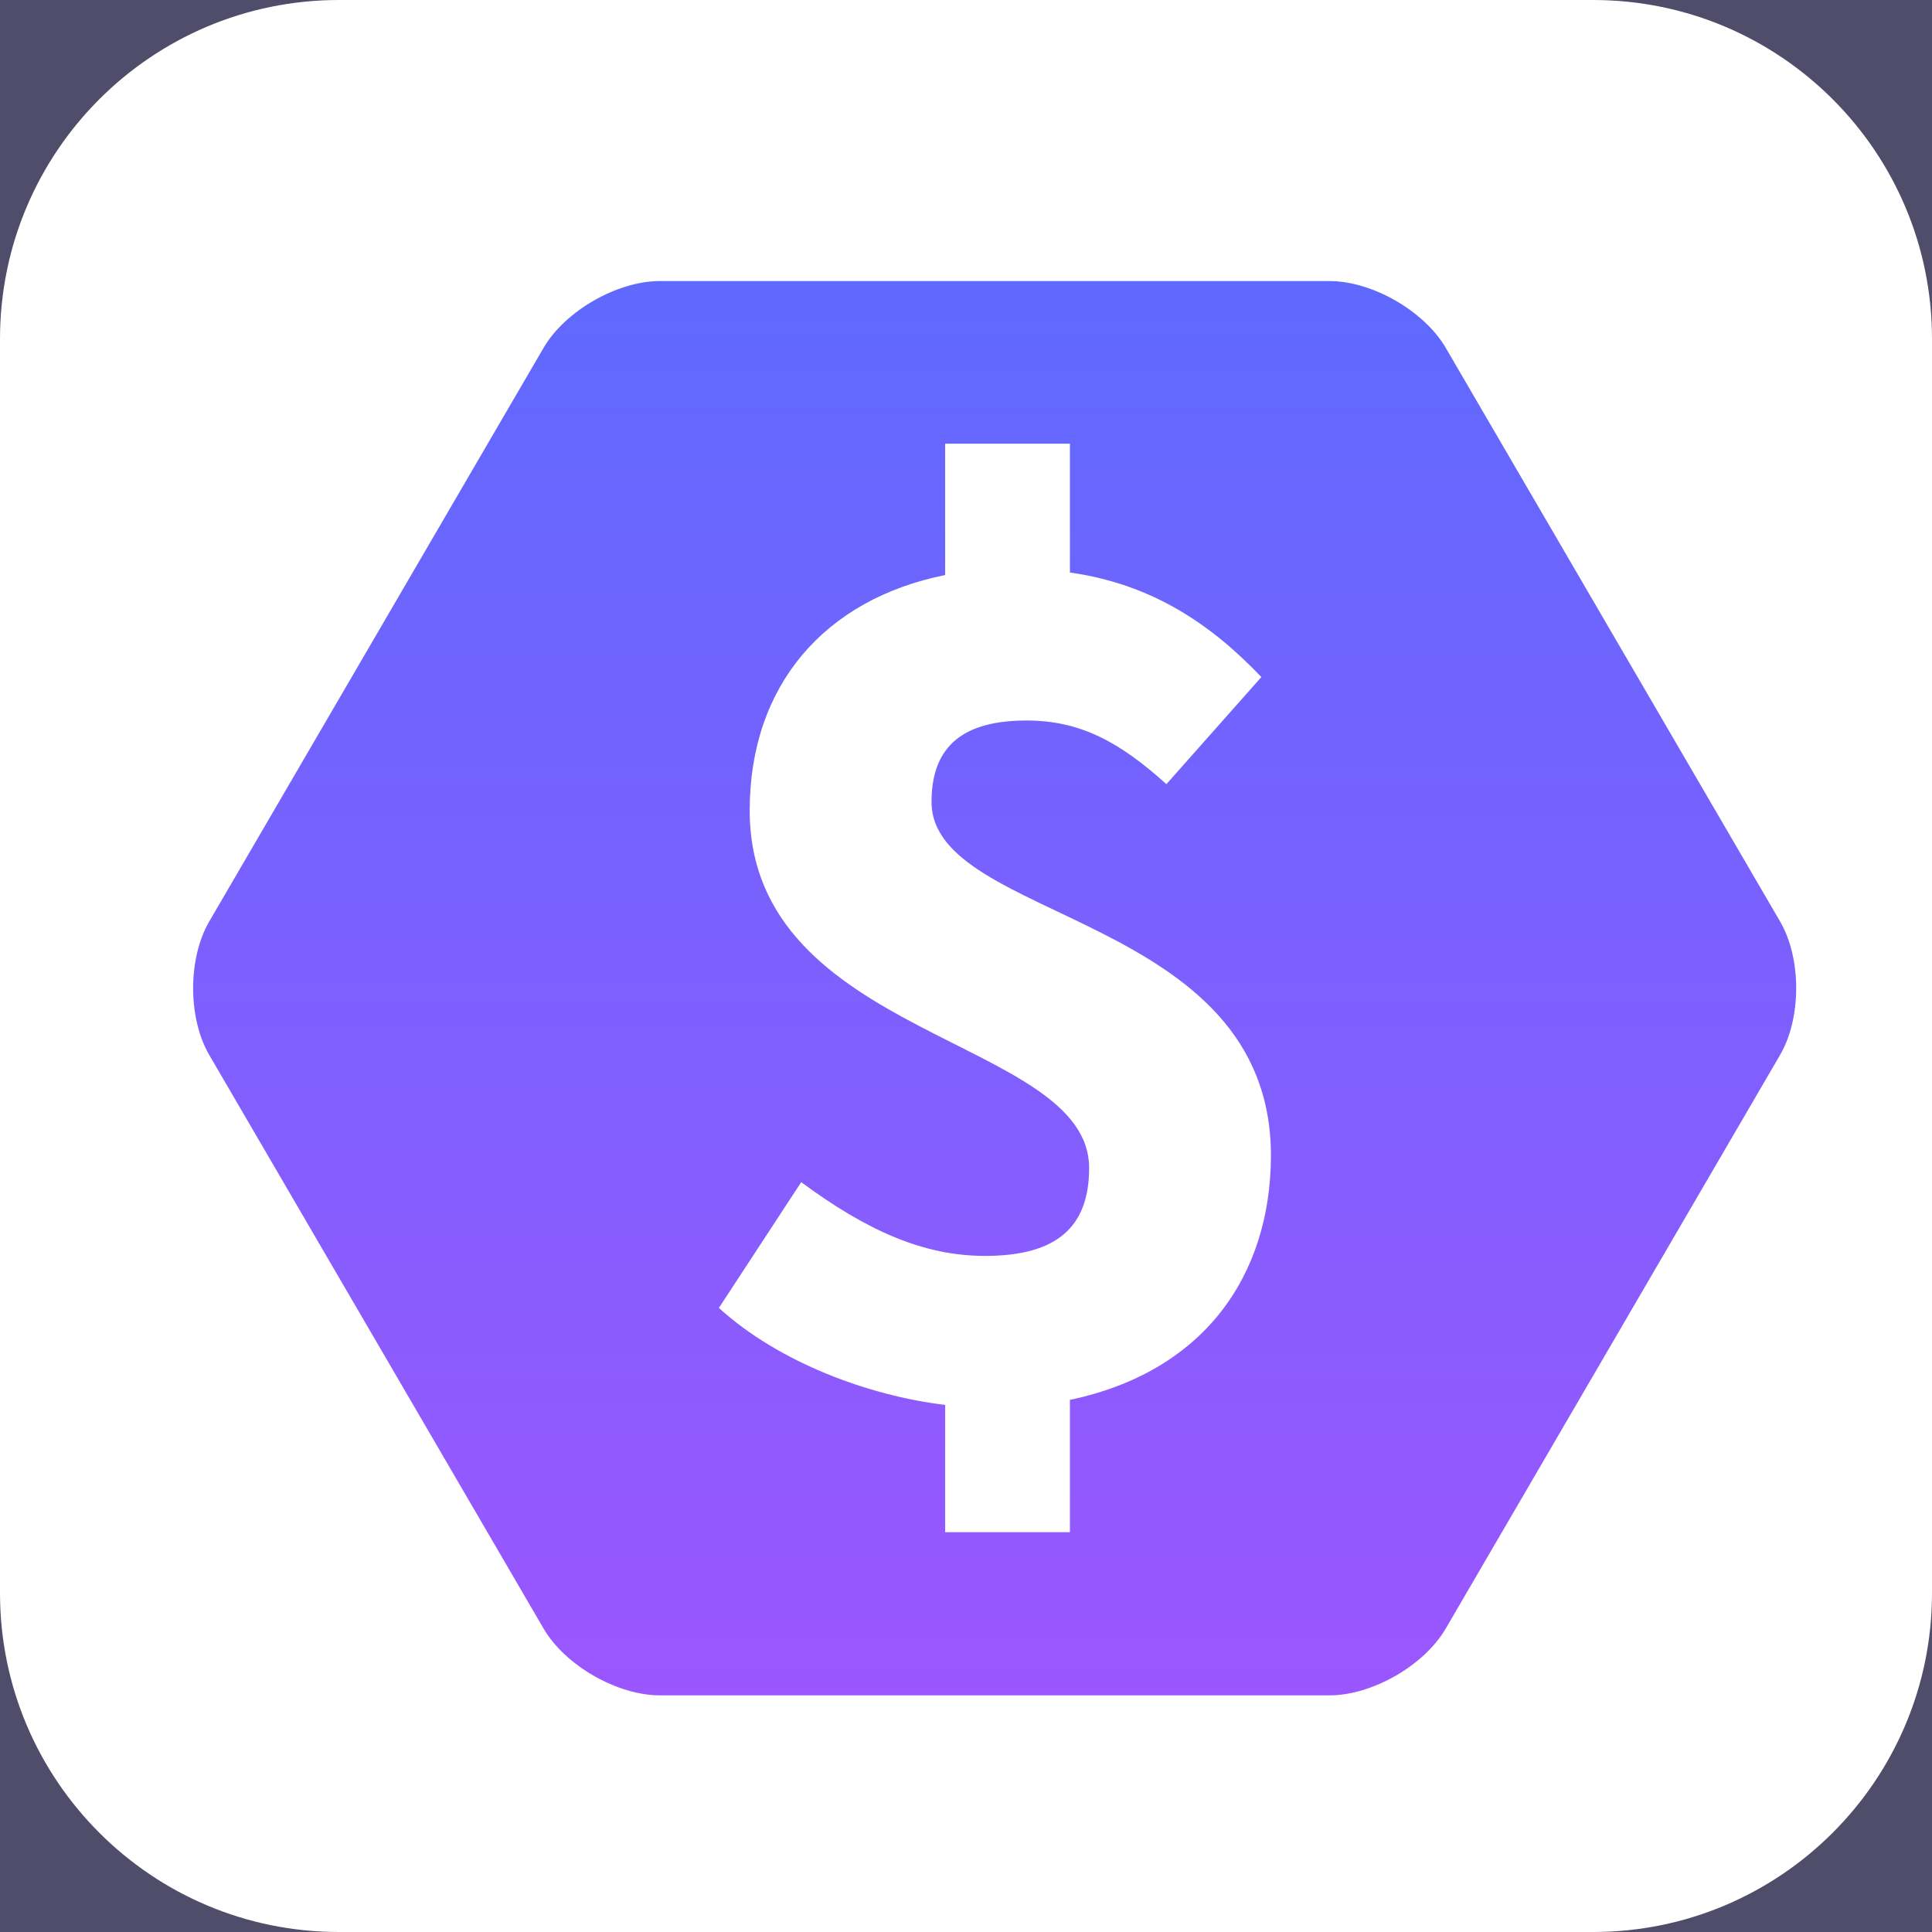
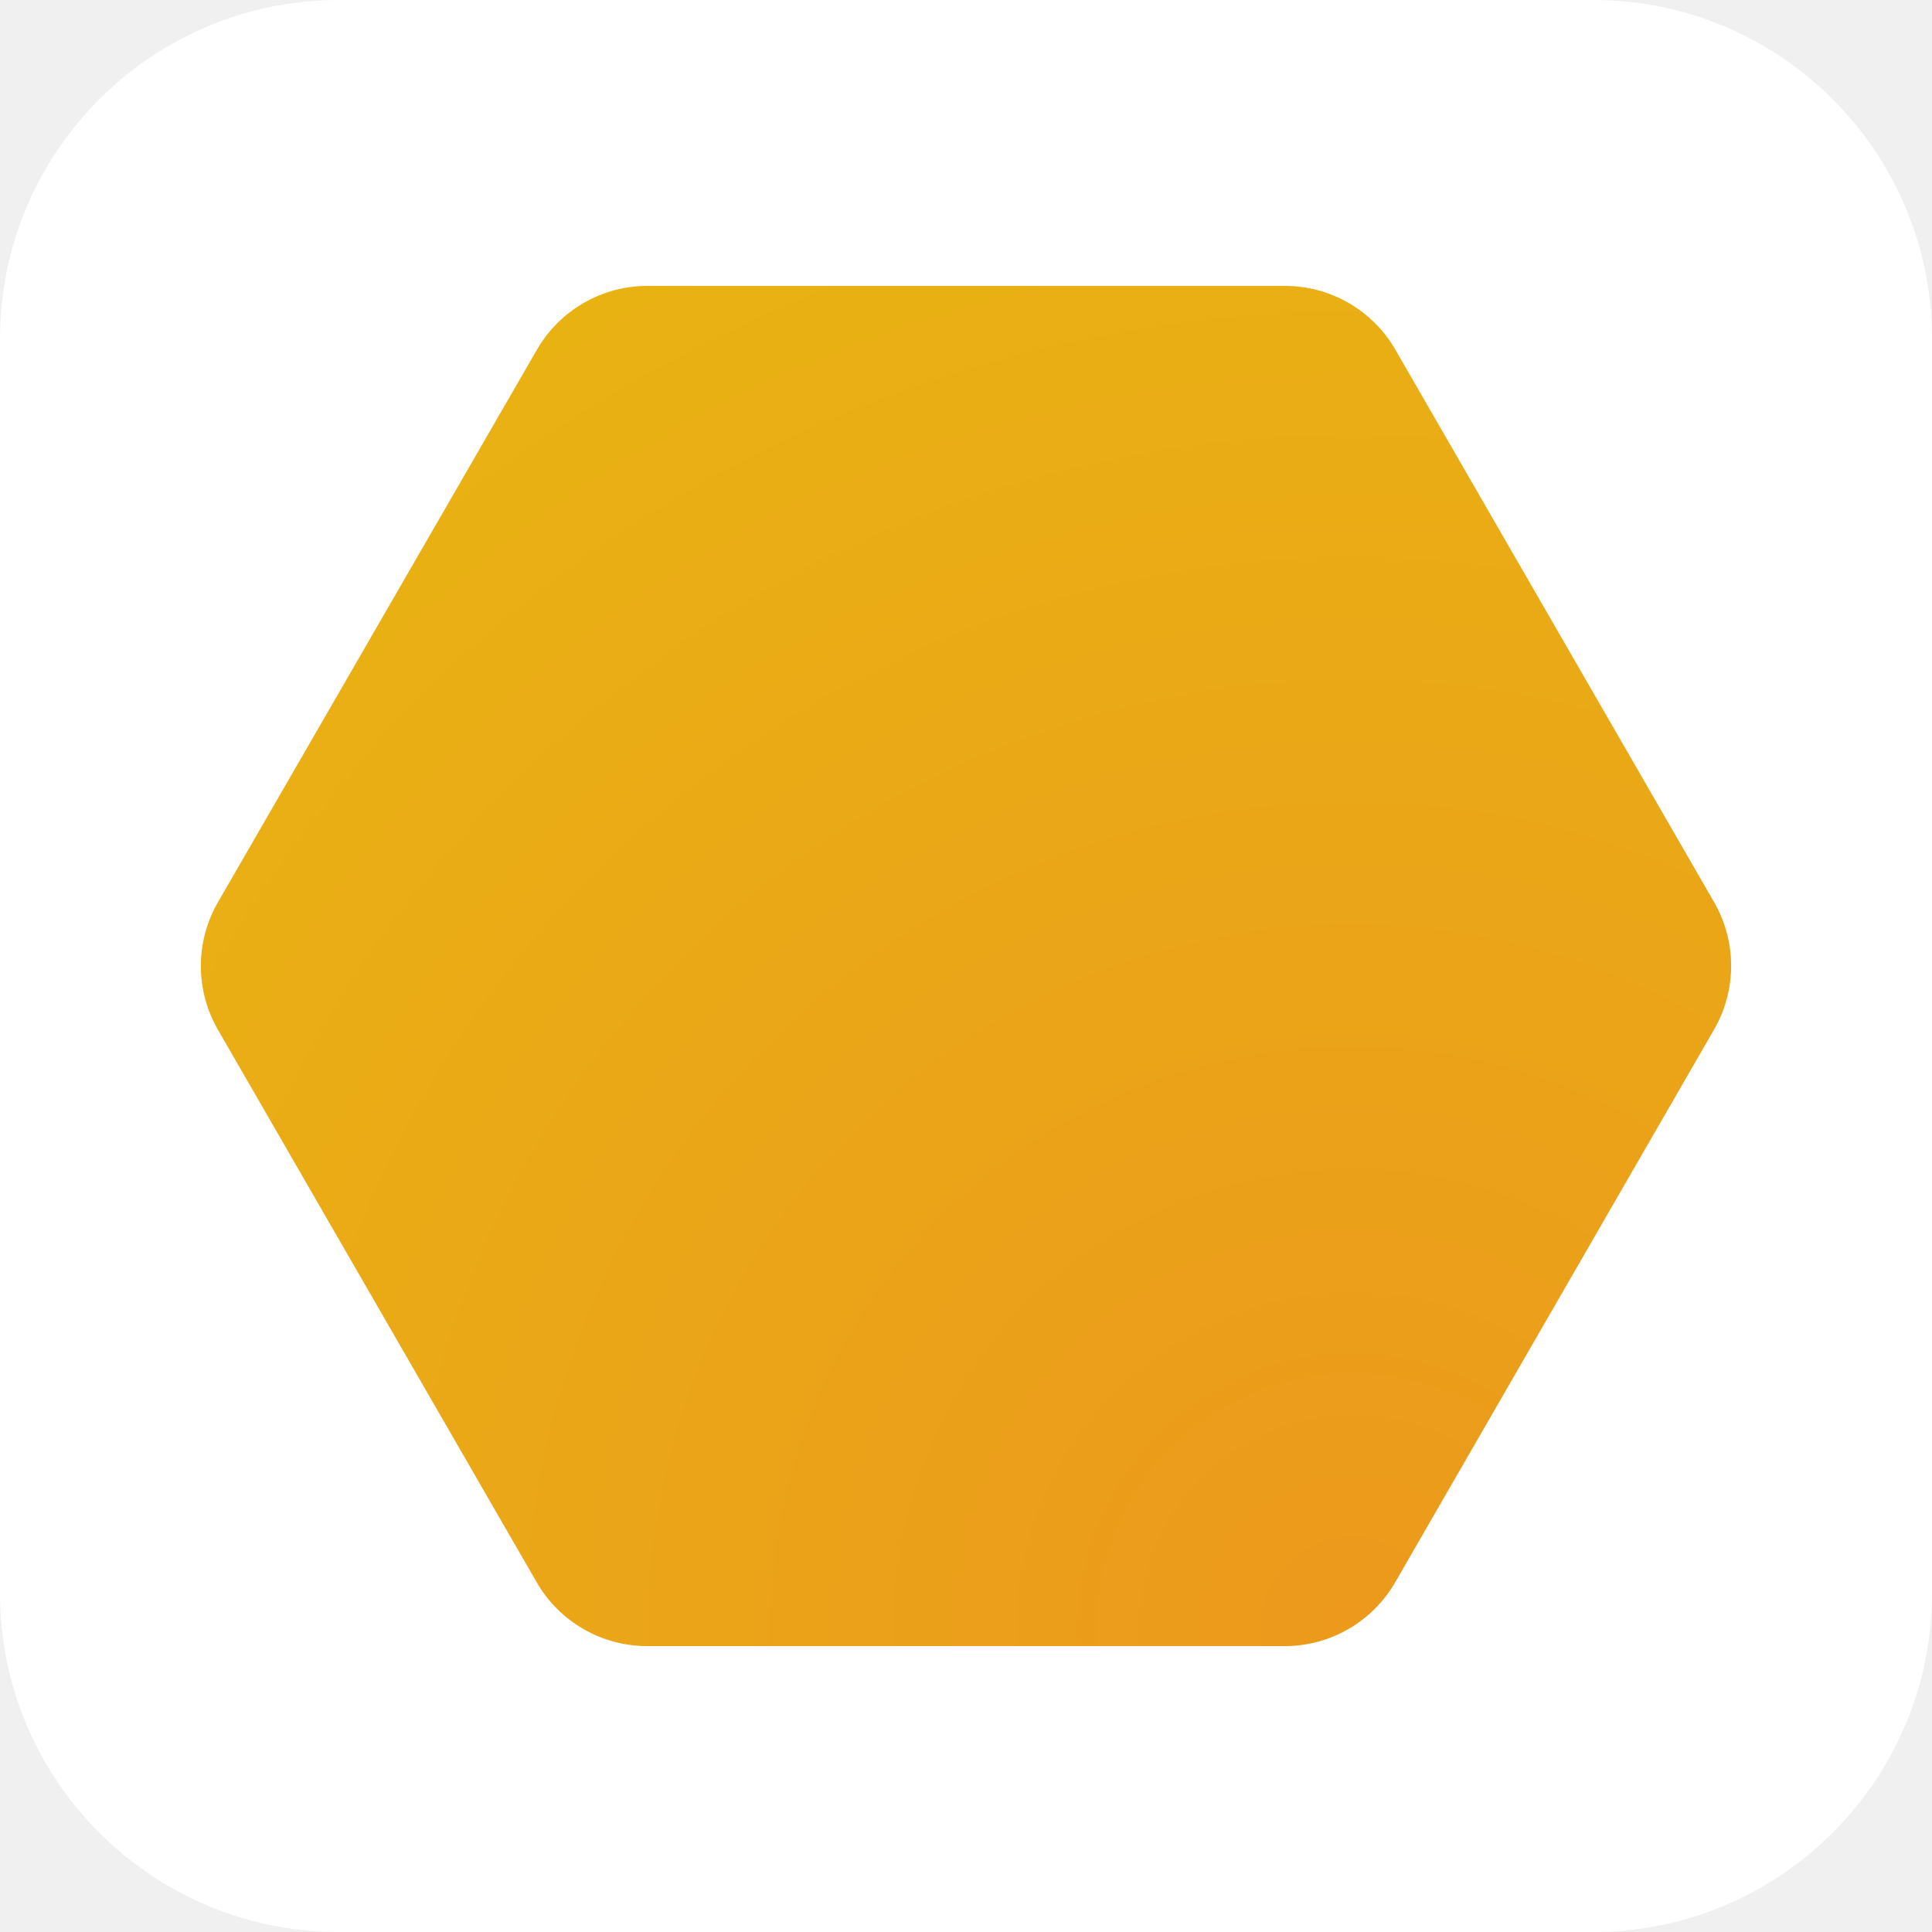
- <svg xmlns="http://www.w3.org/2000/svg" xmlns:xlink="http://www.w3.org/1999/xlink" width="512" height="512" viewBox="0 0 512 512" version="1.1" id="svg1155">
-   <rect style="opacity:1;fill:#4f4d69;fill-opacity:1;stroke:none;stroke-width:2.28;stroke-linecap:round;stroke-linejoin:round;stroke-miterlimit:4;stroke-dasharray:none;stroke-opacity:1" id="rect829" width="2185.799" height="1465.988" x="-780.454" y="-516.301" ry="32.819" />
+ <svg xmlns="http://www.w3.org/2000/svg" width="512" height="512" viewBox="0 0 512 512" version="1.1" id="svg1155">
  <rect style="opacity:1;fill:#ffffff;fill-opacity:1;stroke:none;stroke-width:1.707;stroke-linecap:round;stroke-linejoin:round;stroke-miterlimit:4;stroke-dasharray:none;stroke-opacity:1" id="rect1704" width="512" height="512" x="2.9292487e-15" y="-512" ry="89.825" transform="rotate(90)" />
  <defs id="defs1150">
-     <linearGradient id="linearGradient1710">
-       <stop style="stop-color:#536dfe;stop-opacity:1" offset="0" id="stop1706" />
-       <stop style="stop-color:#a553fe;stop-opacity:1" offset="1" id="stop1708" />
-     </linearGradient>
-     <linearGradient xlink:href="#linearGradient1710" id="linearGradient827" x1="239.56" y1="5.492" x2="244.719" y2="438.093" gradientUnits="userSpaceOnUse" />
-     <linearGradient xlink:href="#linearGradient1710" id="linearGradient831" gradientUnits="userSpaceOnUse" x1="248.299" y1="-86.271" x2="248.299" y2="512.378" />
+     <style id="style1593">.cls-1{fill:url(#radial-gradient);}</style>
+     <radialGradient gradientUnits="userSpaceOnUse" r="72.02" cy="63.17" cx="54.17" id="radial-gradient" gradientTransform="matrix(5.632301,0,0,5.632301,53.25117,75.76639)">
+       <stop id="stop1595" stop-color="#ec991c" offset="0" />
+       <stop id="stop1597" stop-color="#e9b213" offset="1" />
+     </radialGradient>
  </defs>
-   <g id="Page-1" style="fill:url(#linearGradient827);fill-opacity:1;fill-rule:evenodd;stroke:none;stroke-width:1" transform="matrix(0.8533333,0,0,0.8533333,50.91074,74.48588)">
-     <g id="nimiq" style="fill:url(#linearGradient827);fill-opacity:1.0">
-       <path d="M 389.325,20.734 C 382.651,9.283 366.485,0 353.242,0 H 145.238 c -13.253,0 -29.406,9.279 -36.083,20.734 L 5.325,198.874 c -6.674,11.451 -6.677,30.013 0,41.469 L 109.155,418.481 c 6.674,11.451 22.84,20.734 36.083,20.734 h 208.005 c 13.253,0 29.406,-9.279 36.083,-20.734 l 103.83,-178.139 c 6.674,-11.451 6.677,-30.013 0,-41.469 z M 272.613,347.451 v 41.098 h -38.745 V 349.02 C 210.338,346.196 182.416,336 163.593,318.902 l 25.569,-39.059 c 20.392,15.059 37.961,22.902 57.098,22.902 22.431,0 32.314,-9.098 32.314,-27.294 0,-40.627 -105.412,-39.843 -105.412,-111.059 0,-38.745 23.216,-65.569 60.706,-73.098 V 50.51 h 38.745 v 40 c 25.569,3.608 43.922,16.157 59.451,32.471 l -29.49,33.255 c -14.431,-13.02 -26.667,-19.765 -43.451,-19.765 -19.137,0 -29.49,7.529 -29.49,25.255 0,37.49 105.412,34.353 105.412,109.961 -0.157,37.804 -21.333,67.137 -62.431,75.765 z" id="XMLID_7_" style="fill:url(#linearGradient831);fill-opacity:1" />
-     </g>
-   </g>
+   <path id="path1604" d="M 454.271,239.103 369.787,92.663 A 33.794,33.794 0 0 0 340.499,75.766 H 171.53 A 33.794,33.794 0 0 0 142.298,92.663 L 57.757,239.103 a 33.794,33.794 0 0 0 0,33.794 l 84.485,146.44 a 33.794,33.794 0 0 0 29.288,16.897 h 168.969 a 33.794,33.794 0 0 0 29.232,-16.897 L 454.215,272.897 a 33.794,33.794 0 0 0 0.056,-33.794 z" class="cls-1" style="fill:url(#radial-gradient);stroke-width:5.632" />
</svg>
